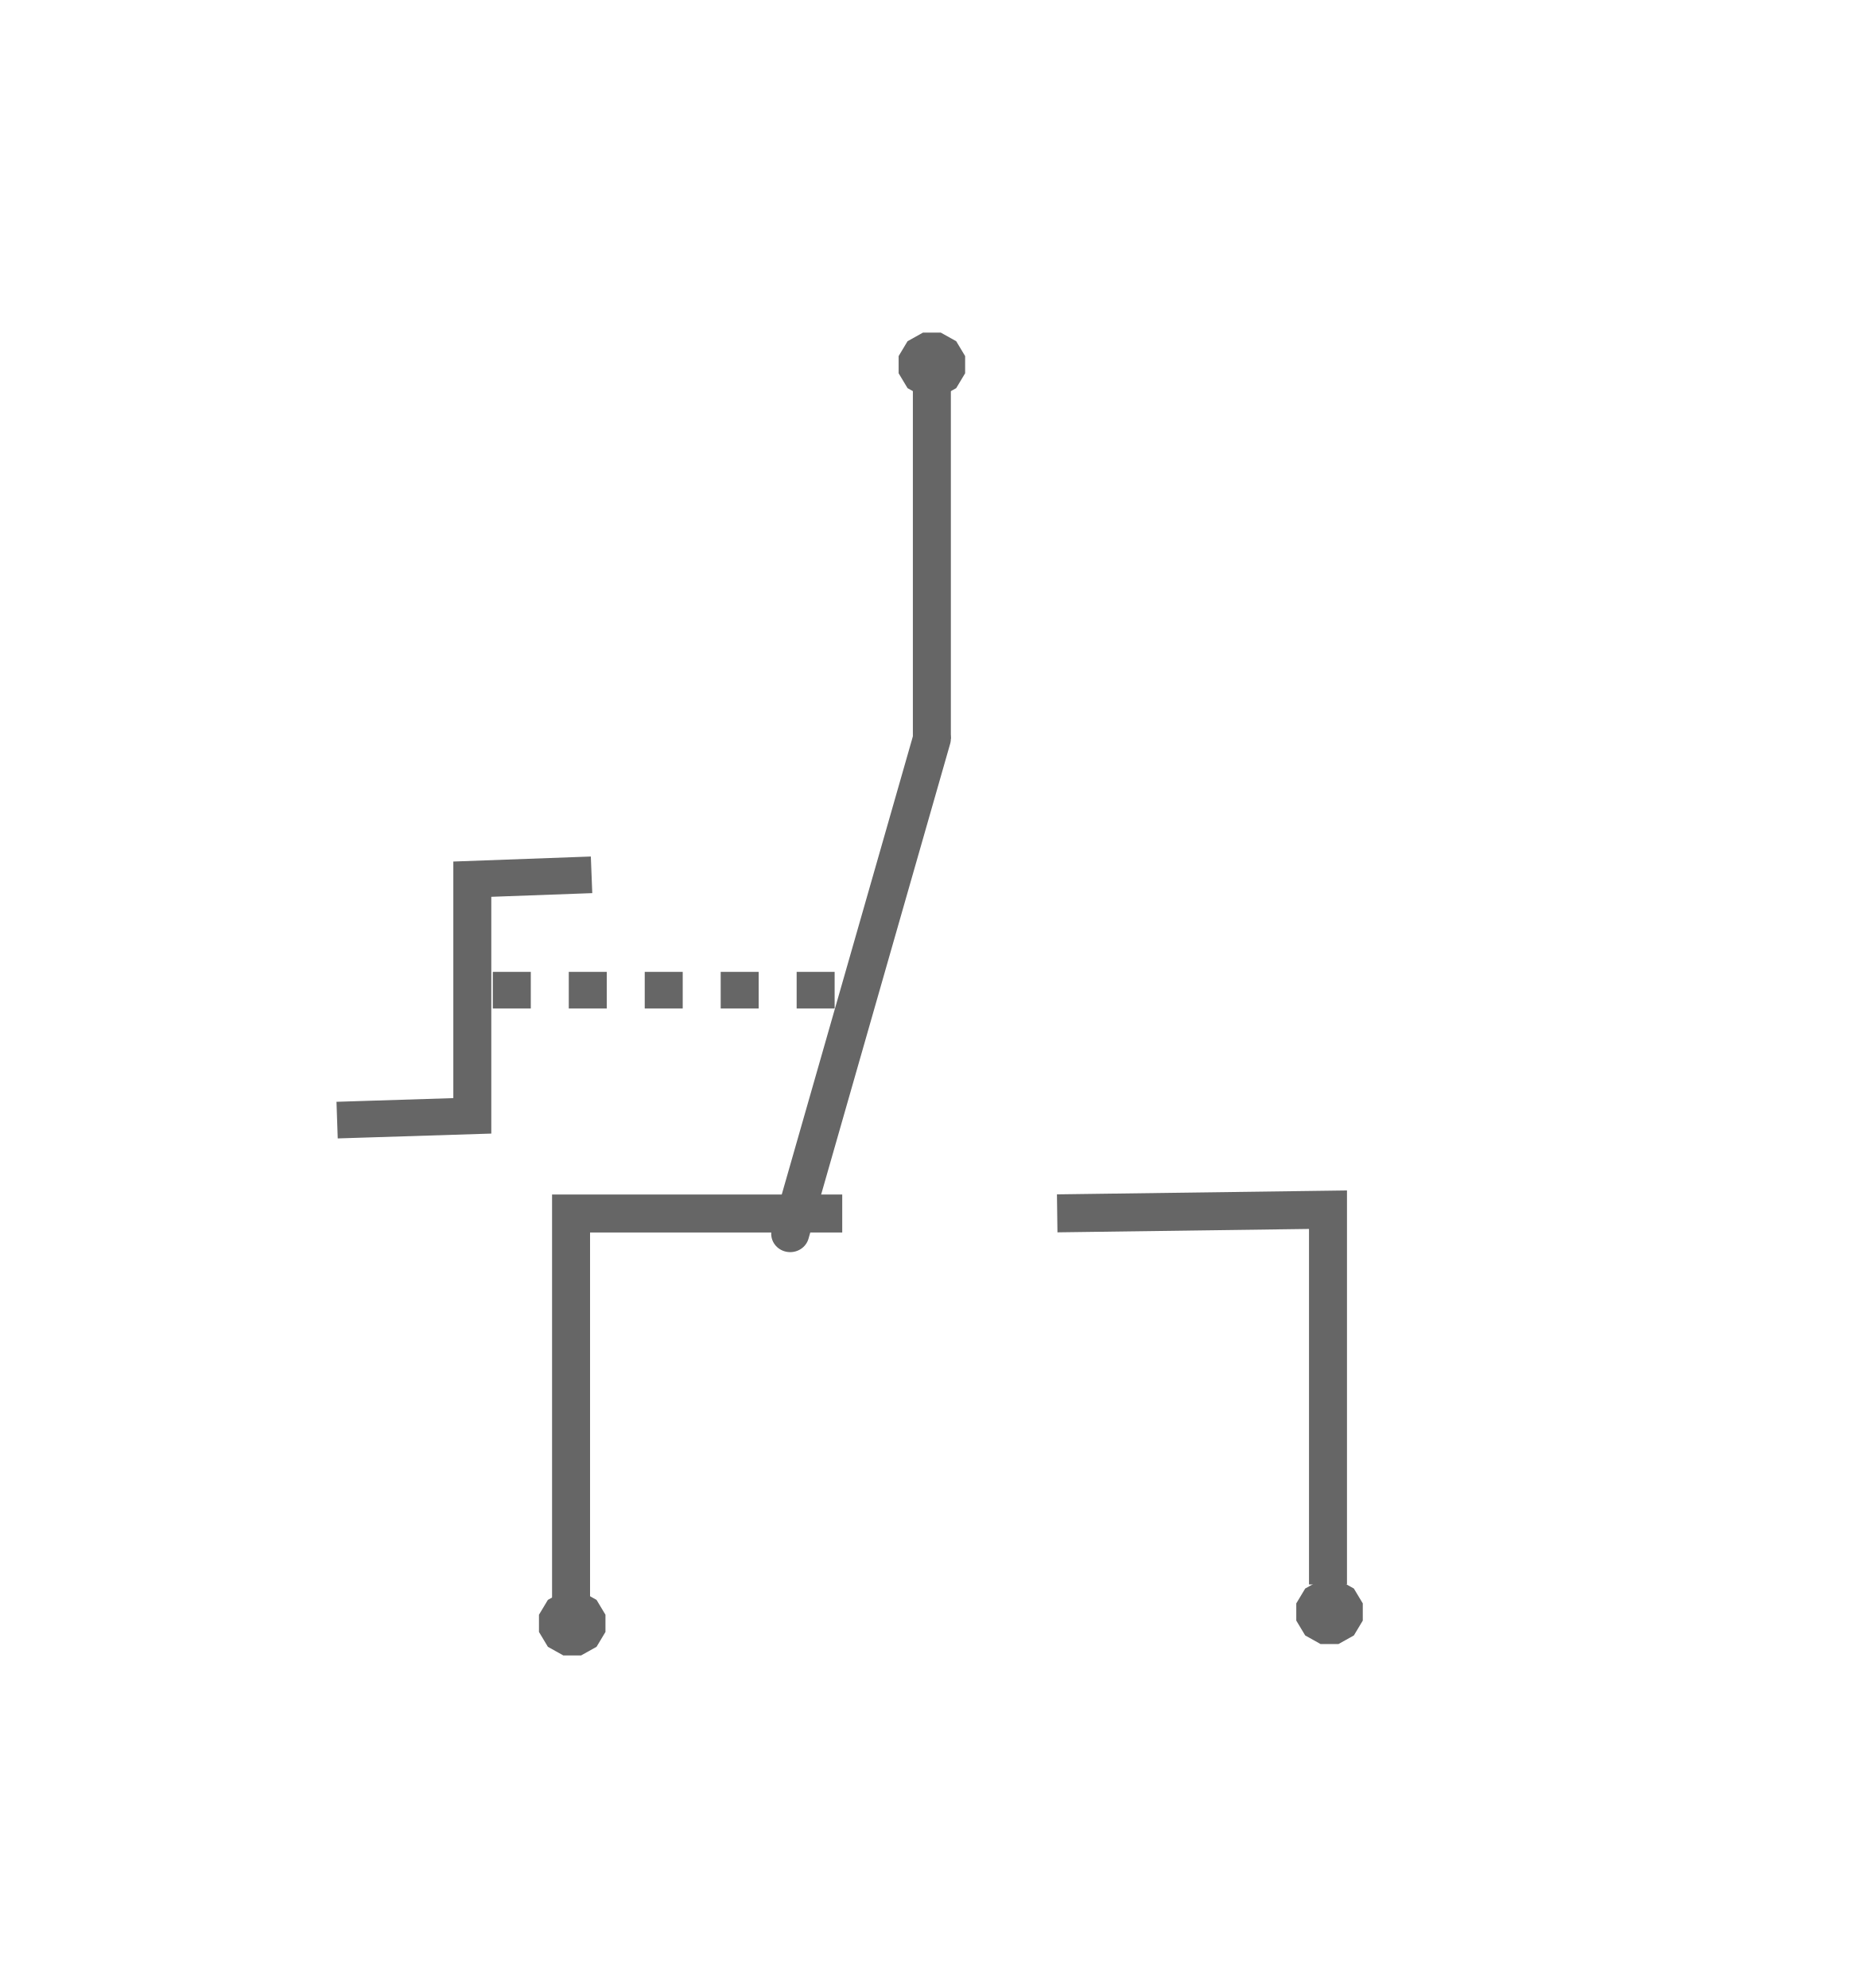
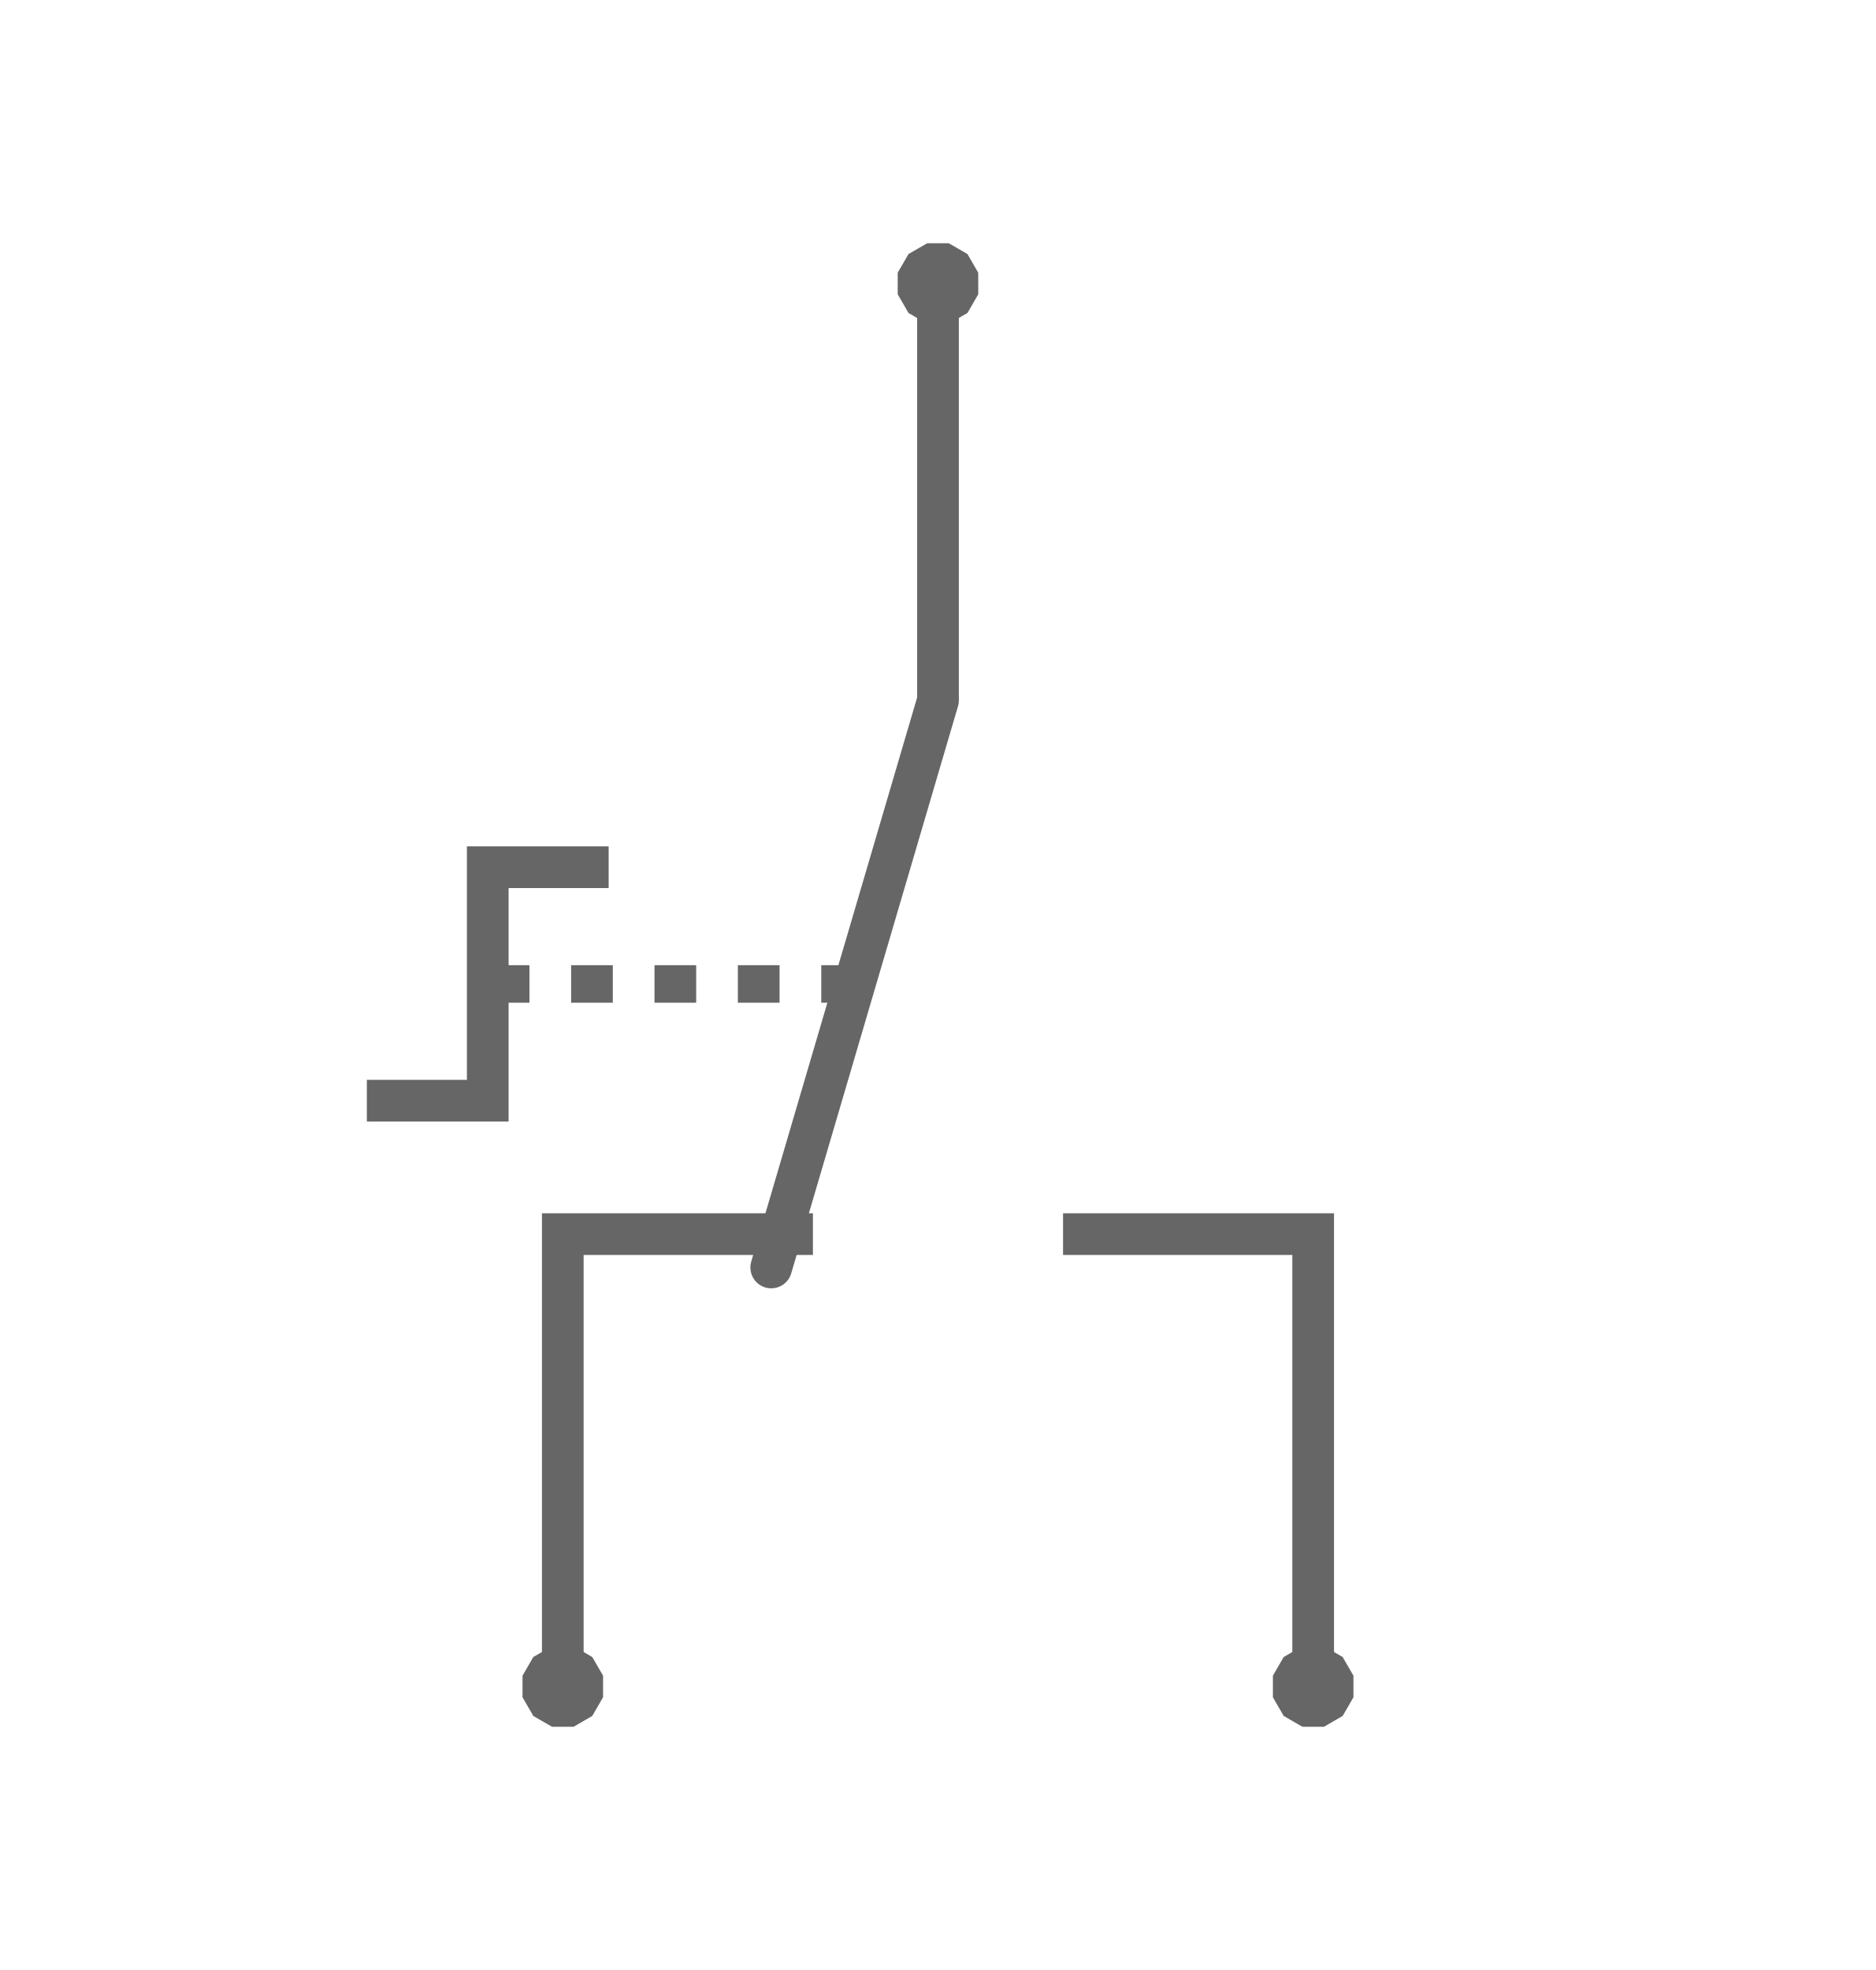
- <svg xmlns="http://www.w3.org/2000/svg" width="490.736" height="523.451" viewBox="-49.358 15.479 490.736 523.451">
+ <svg xmlns="http://www.w3.org/2000/svg" width="450.0" height="472.5" viewBox="0 0 450.0 472.5">
  <g class="layer" display="inline">
-     <path d="m216.25,69.12l2.35,-4.06l4.06,-2.35l4.69,0.0l4.06,2.35l2.35,4.06l0.0,4.69l-2.35,4.06l-4.06,2.35l-4.69,0.0l-4.06,-2.35l-2.35,-4.06l0.0,-4.69z" fill="#666666" id="svg_1" stroke="#666666" stroke-width="0" transform="matrix(1 0 0 0.964646 -29 42.563)" />
-     <path d="m121.55,412.68l2.35,-4.06l4.06,-2.35l4.69,0.0l4.06,2.35l2.35,4.06l0.0,4.69l-2.35,4.06l-4.06,2.35l-4.69,0.0l-4.06,-2.35l-2.35,-4.06l0.0,-4.69z" fill="#666666" id="svg_2" stroke="#666666" stroke-width="0" transform="matrix(1 0 0 0.964646 -29 42.563)" />
-     <path d="m320.95,409.58l2.35,-4.06l4.06,-2.35l4.69,0.0l4.06,2.35l2.35,4.06l0.0,4.69l-2.35,4.06l-4.06,2.35l-4.69,0.0l-4.06,-2.35l-2.35,-4.06l0.0,-4.69z" fill="#666666" id="svg_3" stroke="#666666" stroke-width="0" transform="matrix(1 0 0 0.964646 -29 42.563)" />
-     <line fill="none" id="svg_stem_top" stroke="#666666" stroke-width="10" transform="matrix(1 0 0 1 -31 -9) matrix(1 0 0 0.964646 2 51.563)" x1="225" x2="225" y1="75" y2="173.6" />
-     <path d="m101,436.68l0,-101.68l71.4,0" fill="none" id="svg_stem_12" stroke="#666666" stroke-width="10" />
-     <path d="m300.3,432.68l0,-98.68l-71.3,0.96" fill="none" id="svg_stem_14" stroke="#666666" stroke-width="10" />
-     <line fill="none" id="svg_flapper" stroke="#666666" stroke-linecap="round" stroke-width="10" transform="matrix(1 0 0 0.964646 -29 42.563)" x1="187.7" x2="225" y1="308.7" y2="173.6" />
-     <line fill="none" id="svg_dash" stroke="#666666" stroke-dasharray="10,10" stroke-width="10" transform="matrix(1 0 0 0.964646 -29 42.563)" x1="109.4" x2="205.7" y1="242.2" y2="242.2" />
-     <path d="m130.4,210.9l-26.4,1l0,64.6l-30.6,1" fill="none" id="svg_actuator" stroke="#666666" stroke-linecap="square" stroke-width="10" transform="matrix(1 0 0 0.964646 -29 42.563)" />
+     <path d="M 222.41,58.34 L 227.59,58.34 L 232.07,60.93 L 234.66,65.41 L 234.66,70.59 L 232.07,75.07 L 227.59,77.66 L 222.41,77.66 L 217.93,75.07 L 215.34,70.59 L 215.34,65.41 L 217.93,60.93 Z" fill="#666666" id="svg_1" stroke="#666666" stroke-width="0" />
+     <path d="M 132.41,394.84 L 137.59,394.84 L 142.07,397.43 L 144.66,401.91 L 144.66,407.09 L 142.07,411.57 L 137.59,414.16 L 132.41,414.16 L 127.93,411.57 L 125.34,407.09 L 125.34,401.91 L 127.93,397.43 Z" fill="#666666" id="svg_2" stroke="#666666" stroke-width="0" />
+     <path d="M 312.41,394.84 L 317.59,394.84 L 322.07,397.43 L 324.66,401.91 L 324.66,407.09 L 322.07,411.57 L 317.59,414.16 L 312.41,414.16 L 307.93,411.57 L 305.34,407.09 L 305.34,401.91 L 307.93,397.43 Z" fill="#666666" id="svg_3" stroke="#666666" stroke-width="0" />
+     <line fill="none" id="svg_stem_top" stroke="#666666" stroke-width="10" x1="225.0" x2="225.0" y1="76.0" y2="168.0" />
+     <path d="M 135.0,396.5 L 135.0,296 L 195,296" fill="none" id="svg_stem_12" stroke="#666666" stroke-width="10" />
+     <path d="M 315.0,396.5 L 315.0,296 L 255,296" fill="none" id="svg_stem_14" stroke="#666666" stroke-width="10" />
+     <line fill="none" id="svg_flapper" stroke="#666666" stroke-linecap="round" stroke-width="10" x1="185" x2="225.0" y1="304" y2="168.0" />
+     <line fill="none" id="svg_dash" stroke="#666666" stroke-dasharray="10,10" stroke-width="9" x1="117.0" x2="205.0" y1="236.0" y2="236.0" />
+     <path d="M 141.0,208.0 L 117.0,208.0 L 117.0,264.0 L 93.0,264.0" fill="none" id="svg_actuator" stroke="#666666" stroke-linecap="square" stroke-width="10" />
  </g>
</svg>
